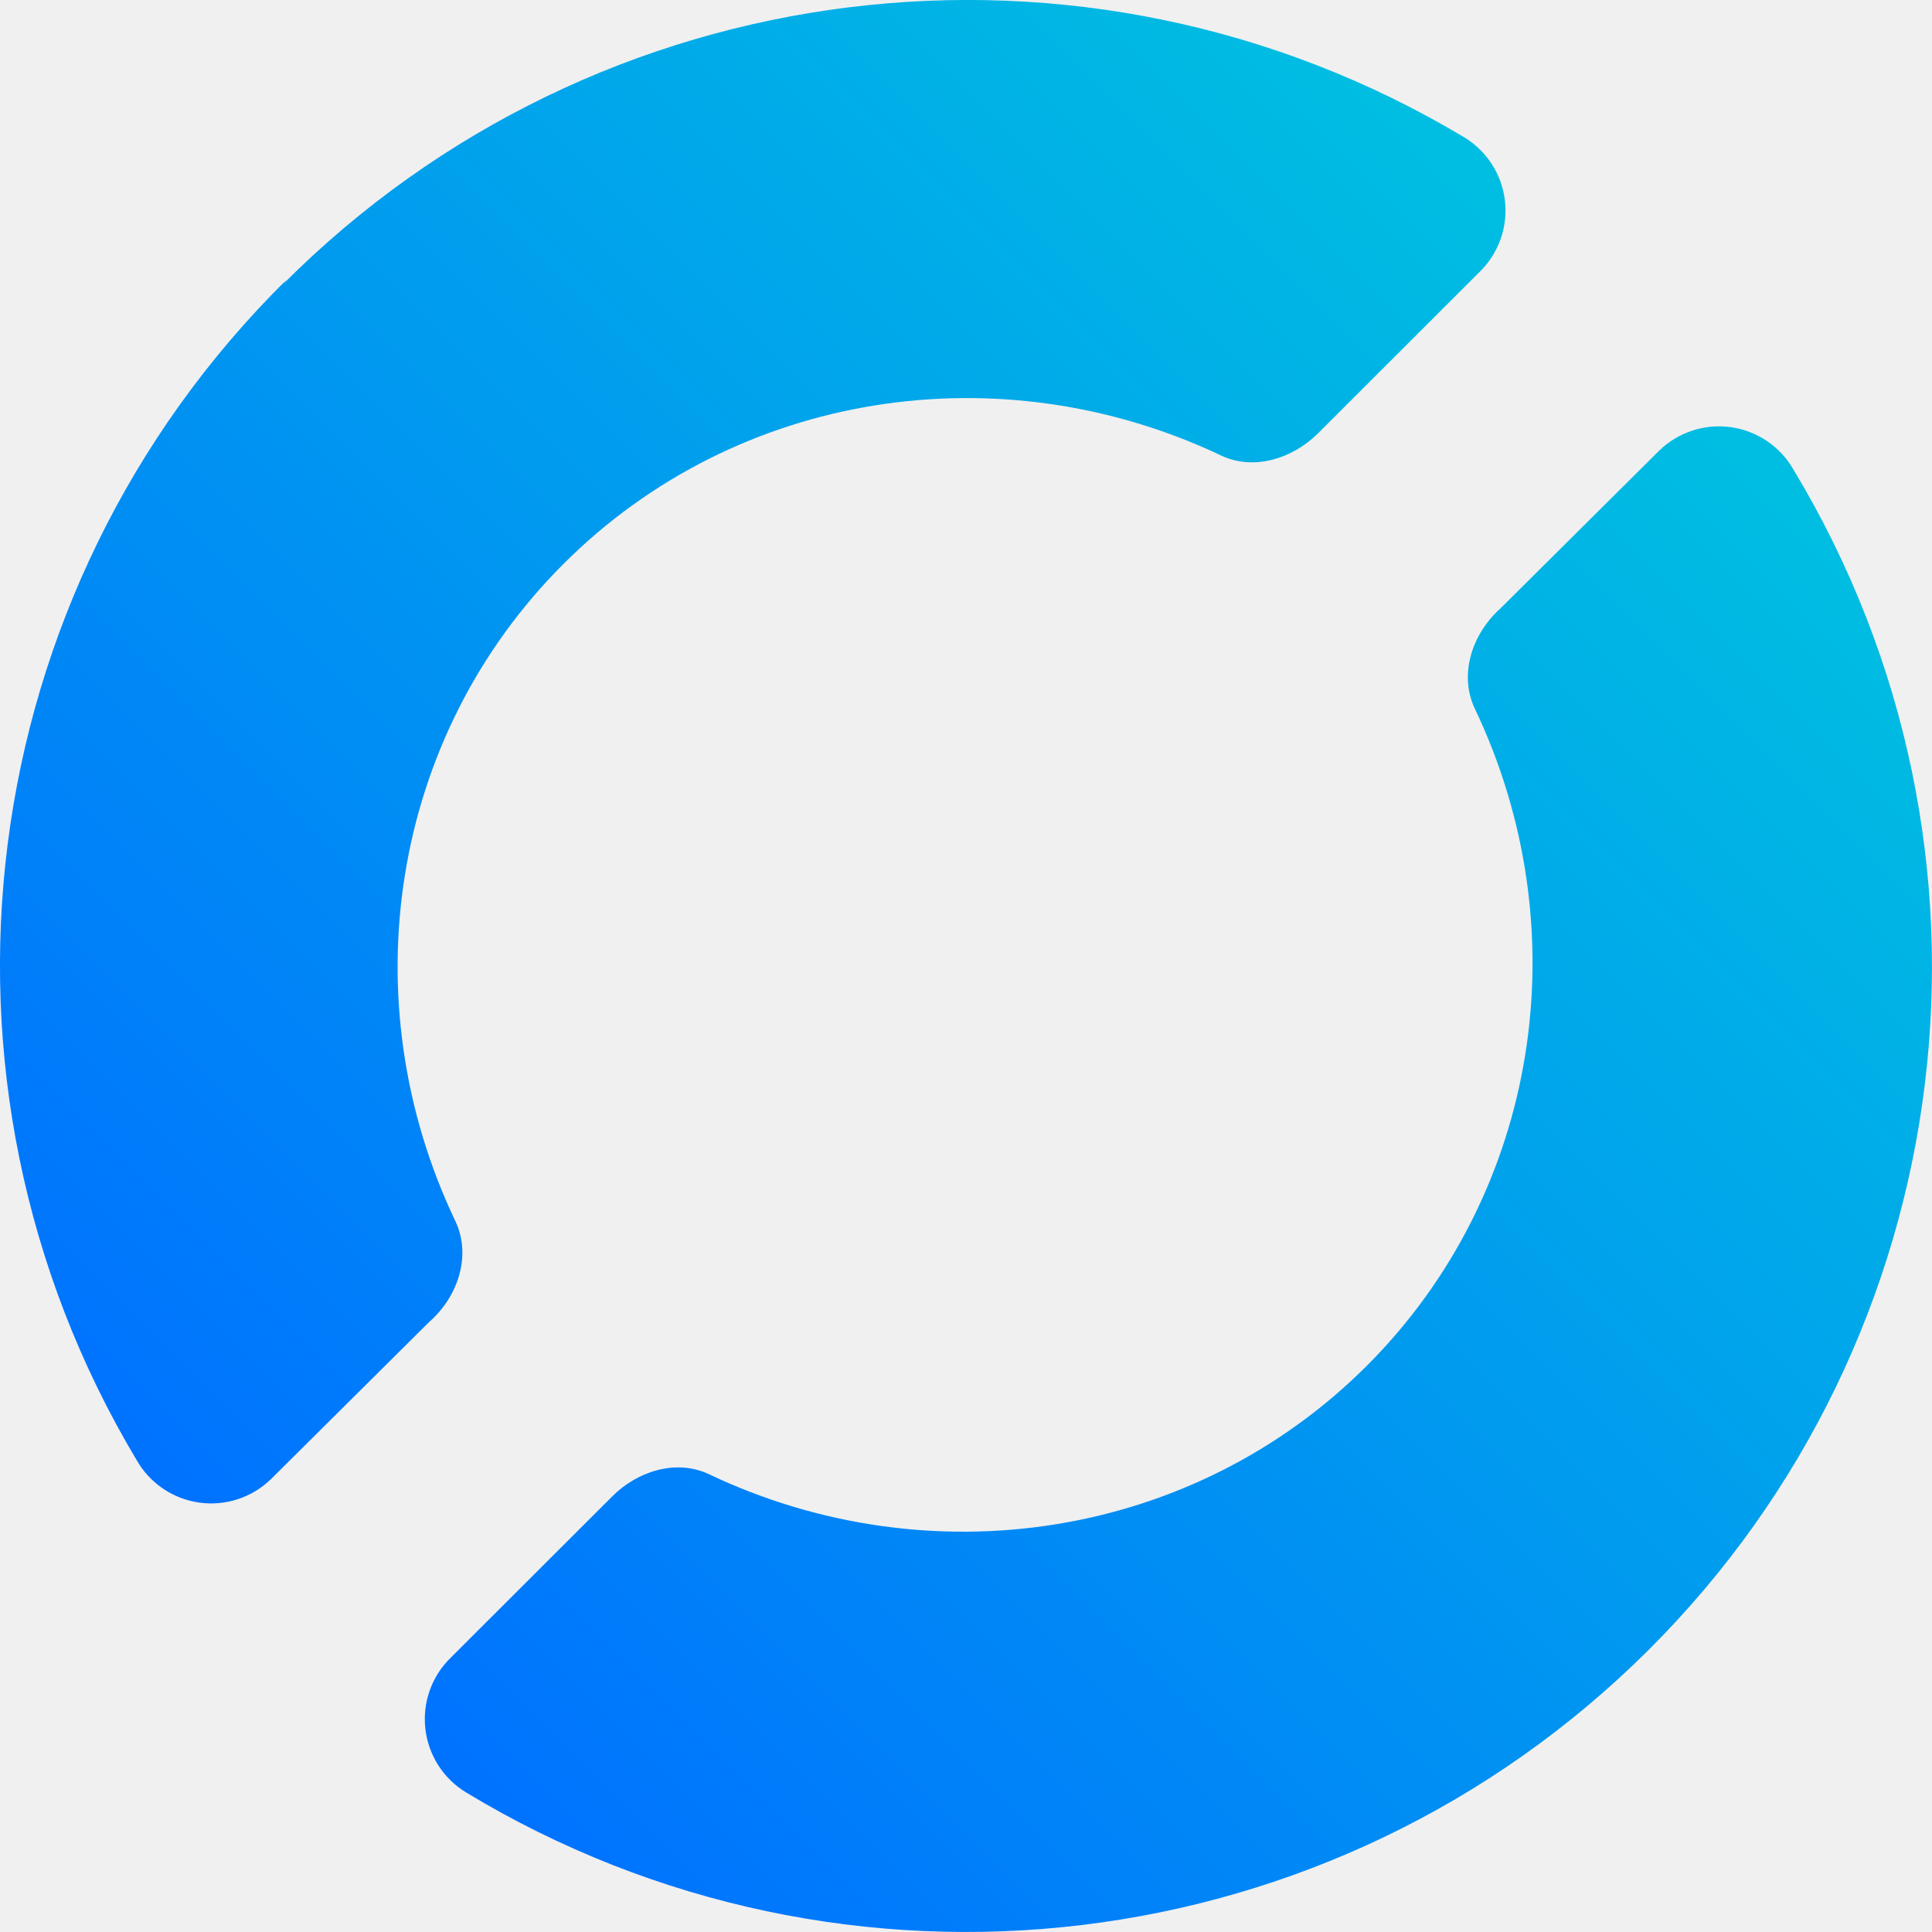
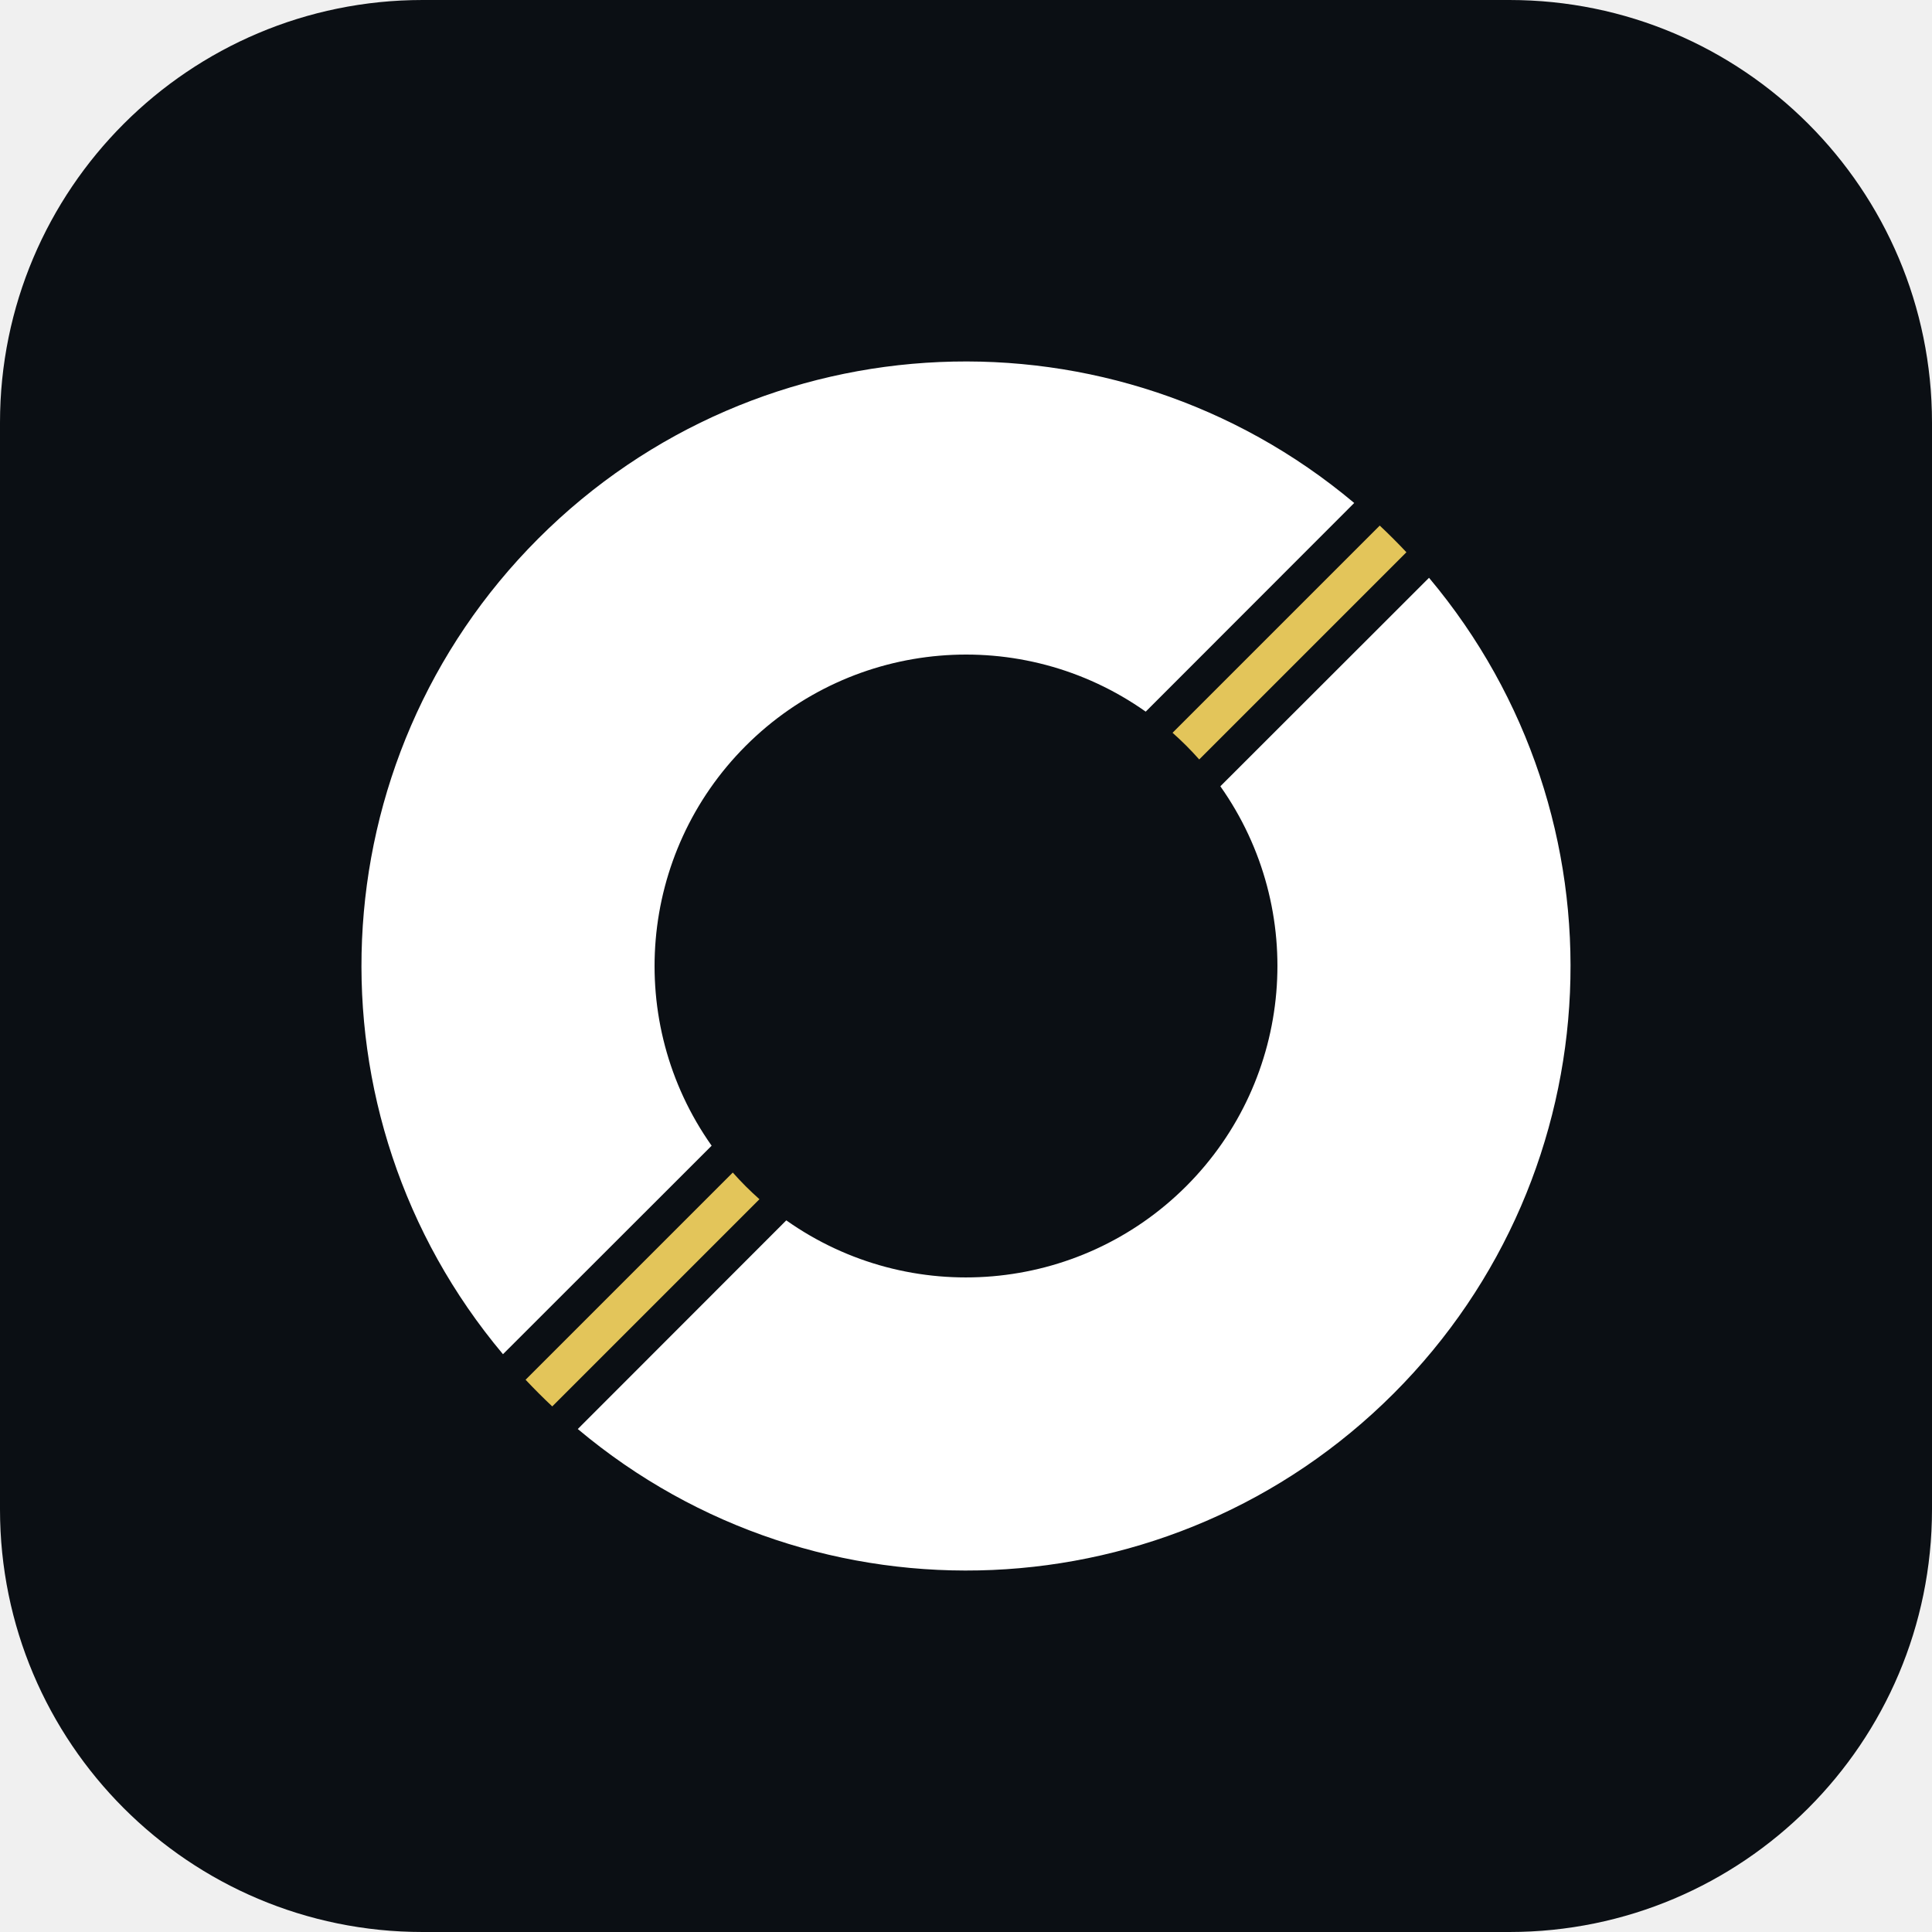
- <svg xmlns="http://www.w3.org/2000/svg" xmlns:xlink="http://www.w3.org/1999/xlink" xml:space="preserve" viewBox="66.993 897.484 26 26">
-   <linearGradient id="a" x1=".148" x2=".845" y1=".851" y2=".154" gradientTransform="matrix(26.301 0 0 26.331 90.674 911.757)" gradientUnits="userSpaceOnUse">
-     <stop offset="0" stop-color="#0071ff" />
-     <stop offset="1" stop-color="#00bfe1" />
-   </linearGradient>
-   <defs>
-     <linearGradient xlink:href="#a" id="b" x1=".148" x2=".845" y1=".851" y2=".154" gradientTransform="matrix(26.00048 0 0 25.99935 66.993 897.485)" gradientUnits="userSpaceOnUse" />
-   </defs>
-   <path fill="url(#b)" d="m89.318 903.552-2.135 2.122c-.376.337-.558.879-.347 1.337 1.422 2.976.882 6.524-1.452 8.856-2.335 2.331-5.887 2.87-8.866 1.449-.439-.197-.954-.03-1.292.312l-2.17 2.167a1.154 1.154 0 0 0 .208 1.81 13.005 13.005 0 0 0 15.91-1.912 12.97 12.97 0 0 0 1.956-15.887 1.154 1.154 0 0 0-1.812-.254zm-18.467-2.305a12.969 12.969 0 0 0-2.02 15.885 1.154 1.154 0 0 0 1.812.254l2.124-2.11c.385-.336.572-.884.359-1.348-1.423-2.976-.884-6.524 1.451-8.856 2.334-2.332 5.887-2.871 8.866-1.45.434.194.942.033 1.281-.3l2.182-2.18a1.152 1.152 0 0 0-.208-1.81 13.009 13.009 0 0 0-15.893 1.973z" />
+ <svg xmlns="http://www.w3.org/2000/svg" viewBox="0 0 512 512" width="512" height="512" role="img" aria-label="ΟΛΟΝ">
+   <rect width="512" height="512" rx="112" fill="#0B0F14" />
+   <g transform="translate(256 256) scale(4.31) translate(-40.63 35.7)">
+     <path fill="#FFFFFF" d="M12.16 -11.83A37.15 37.15 0 0 1 64.5 -64.17L51.68 -51.34A19.15 19.15 0 0 0 24.99 -24.65ZM16.76 -7.23A37.15 37.15 0 0 0 69.1 -59.57L56.27 -46.75A19.15 19.15 0 0 1 29.58 -20.06Z" />
+     <path fill="#E3C55A" d="M66.07 -62.78A37.15 37.15 0 0 1 67.71 -61.14L54.97 -48.4A19.15 19.15 0 0 0 53.33 -50.04ZM13.55 -10.26A37.15 37.15 0 0 0 15.19 -8.62L27.93 -21.36A19.15 19.15 0 0 1 26.29 -23Z" />
+   </g>
</svg>
